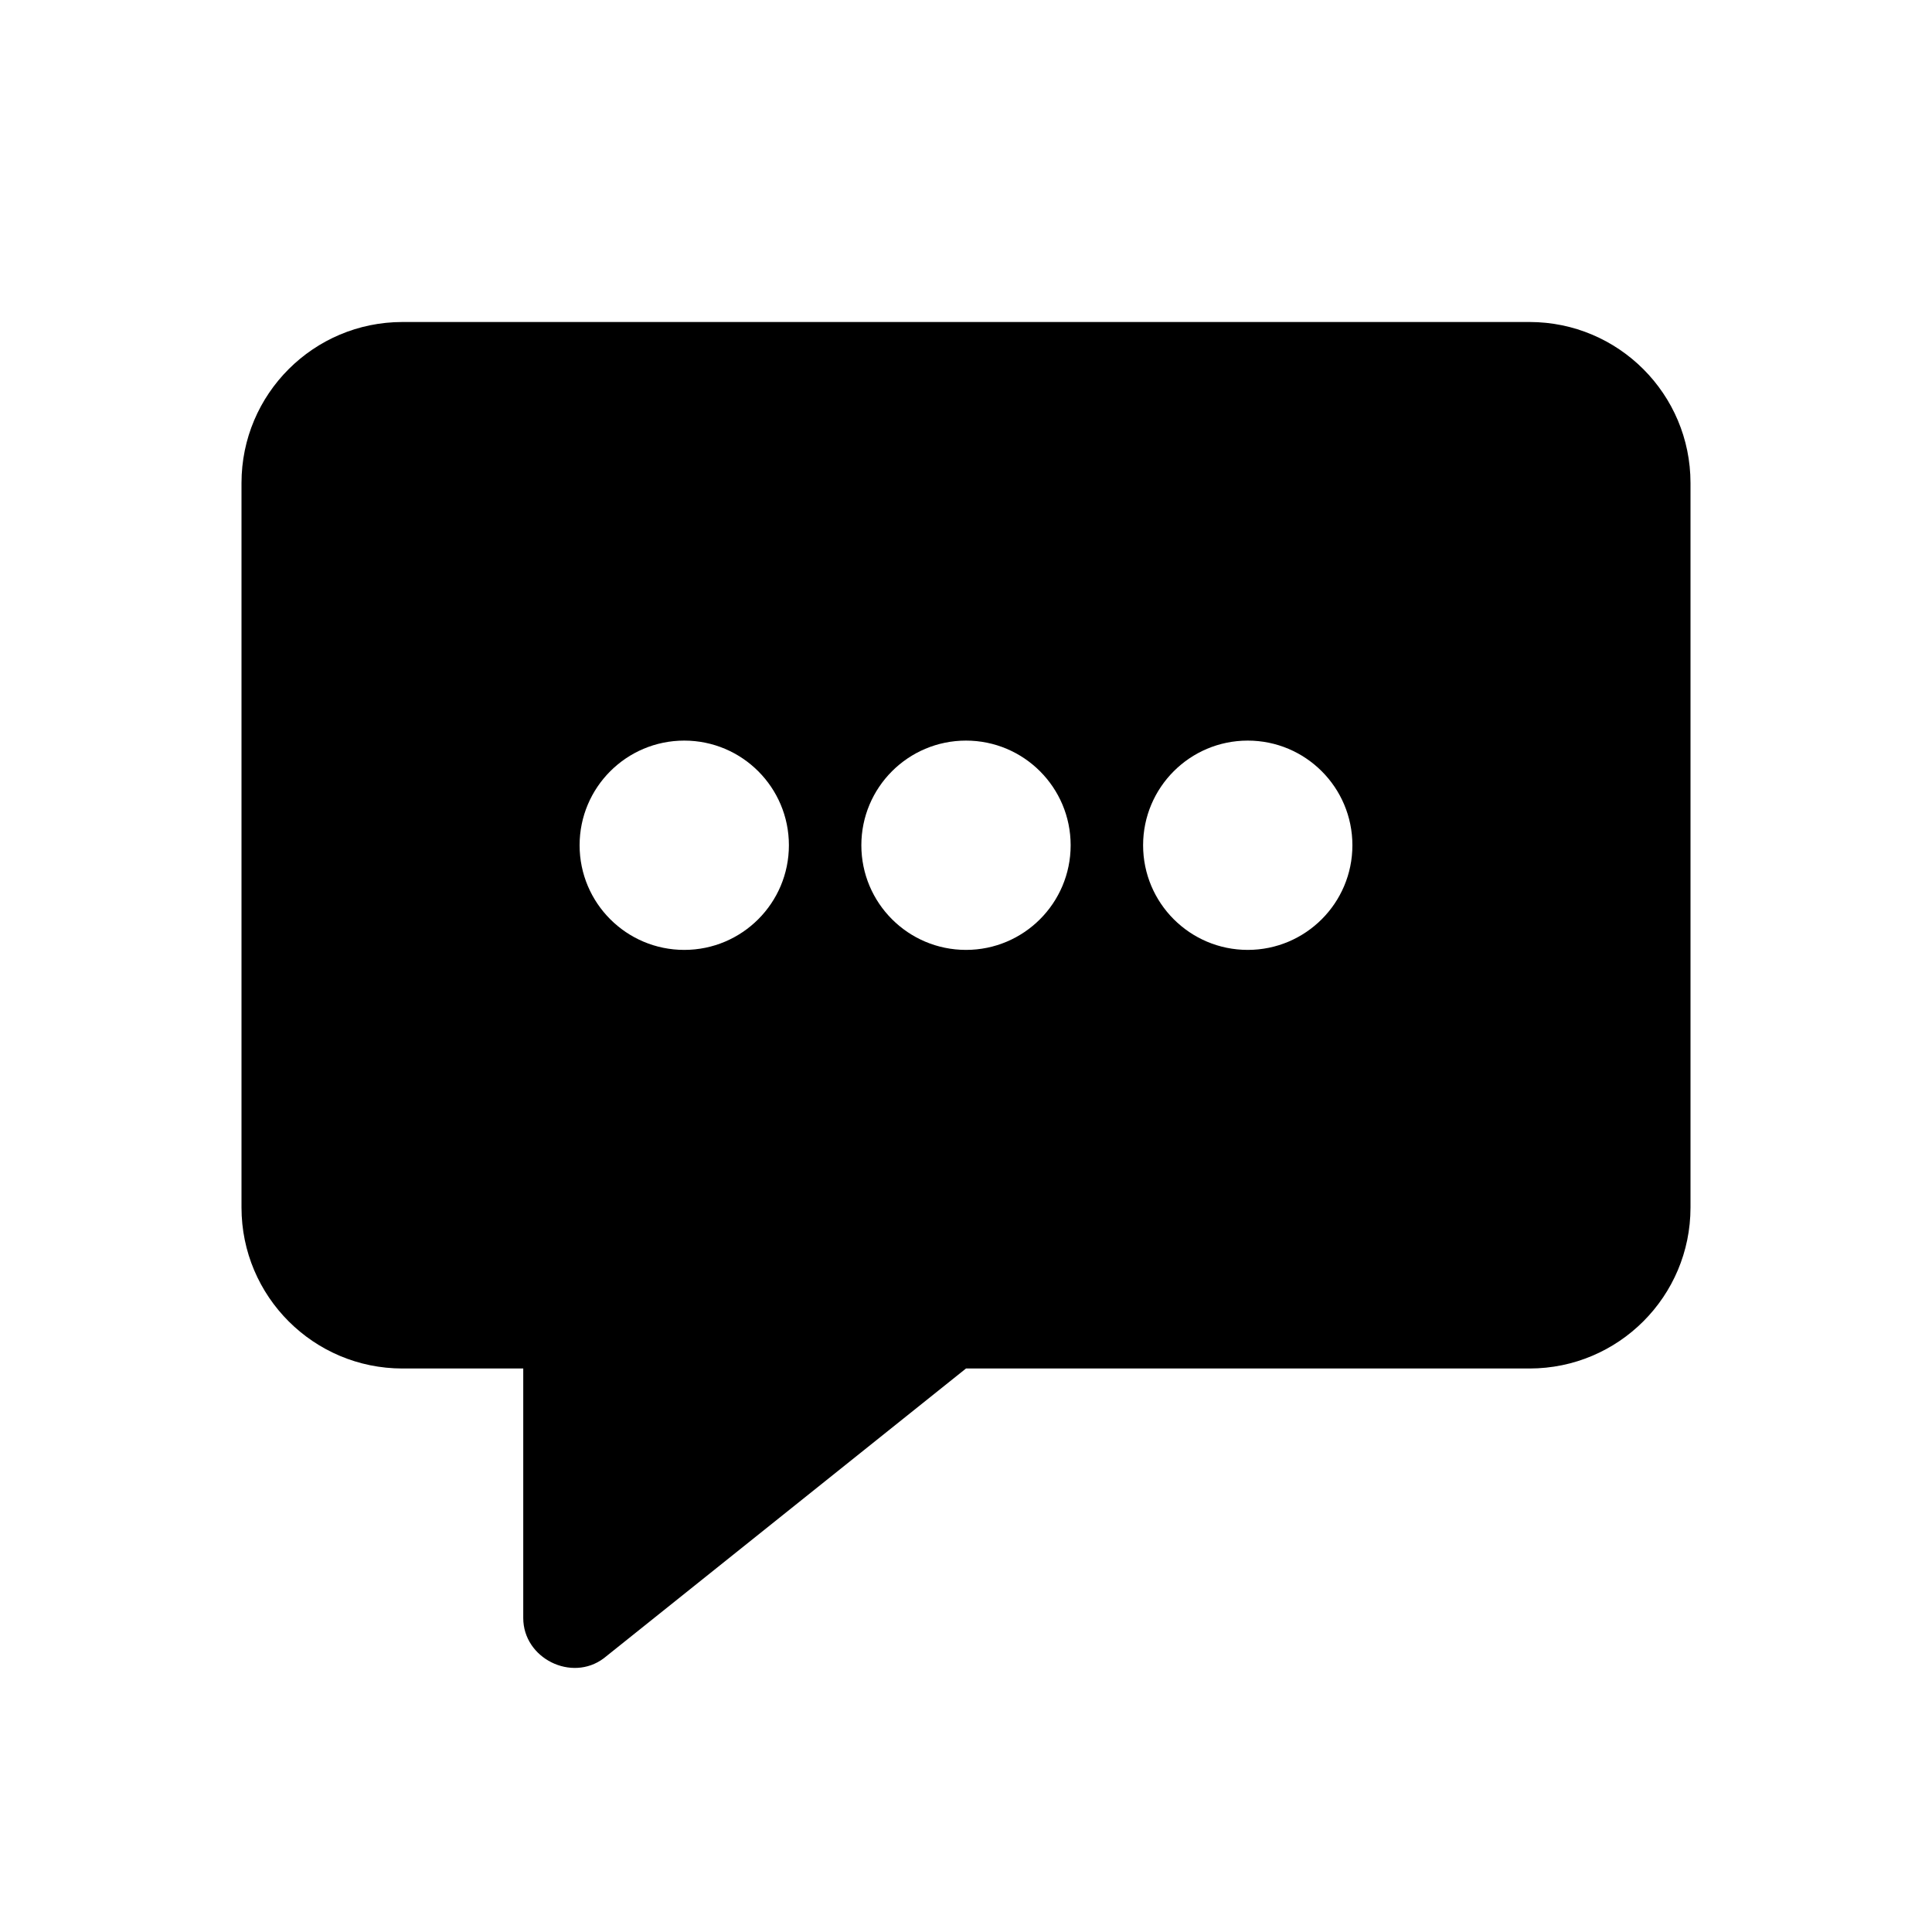
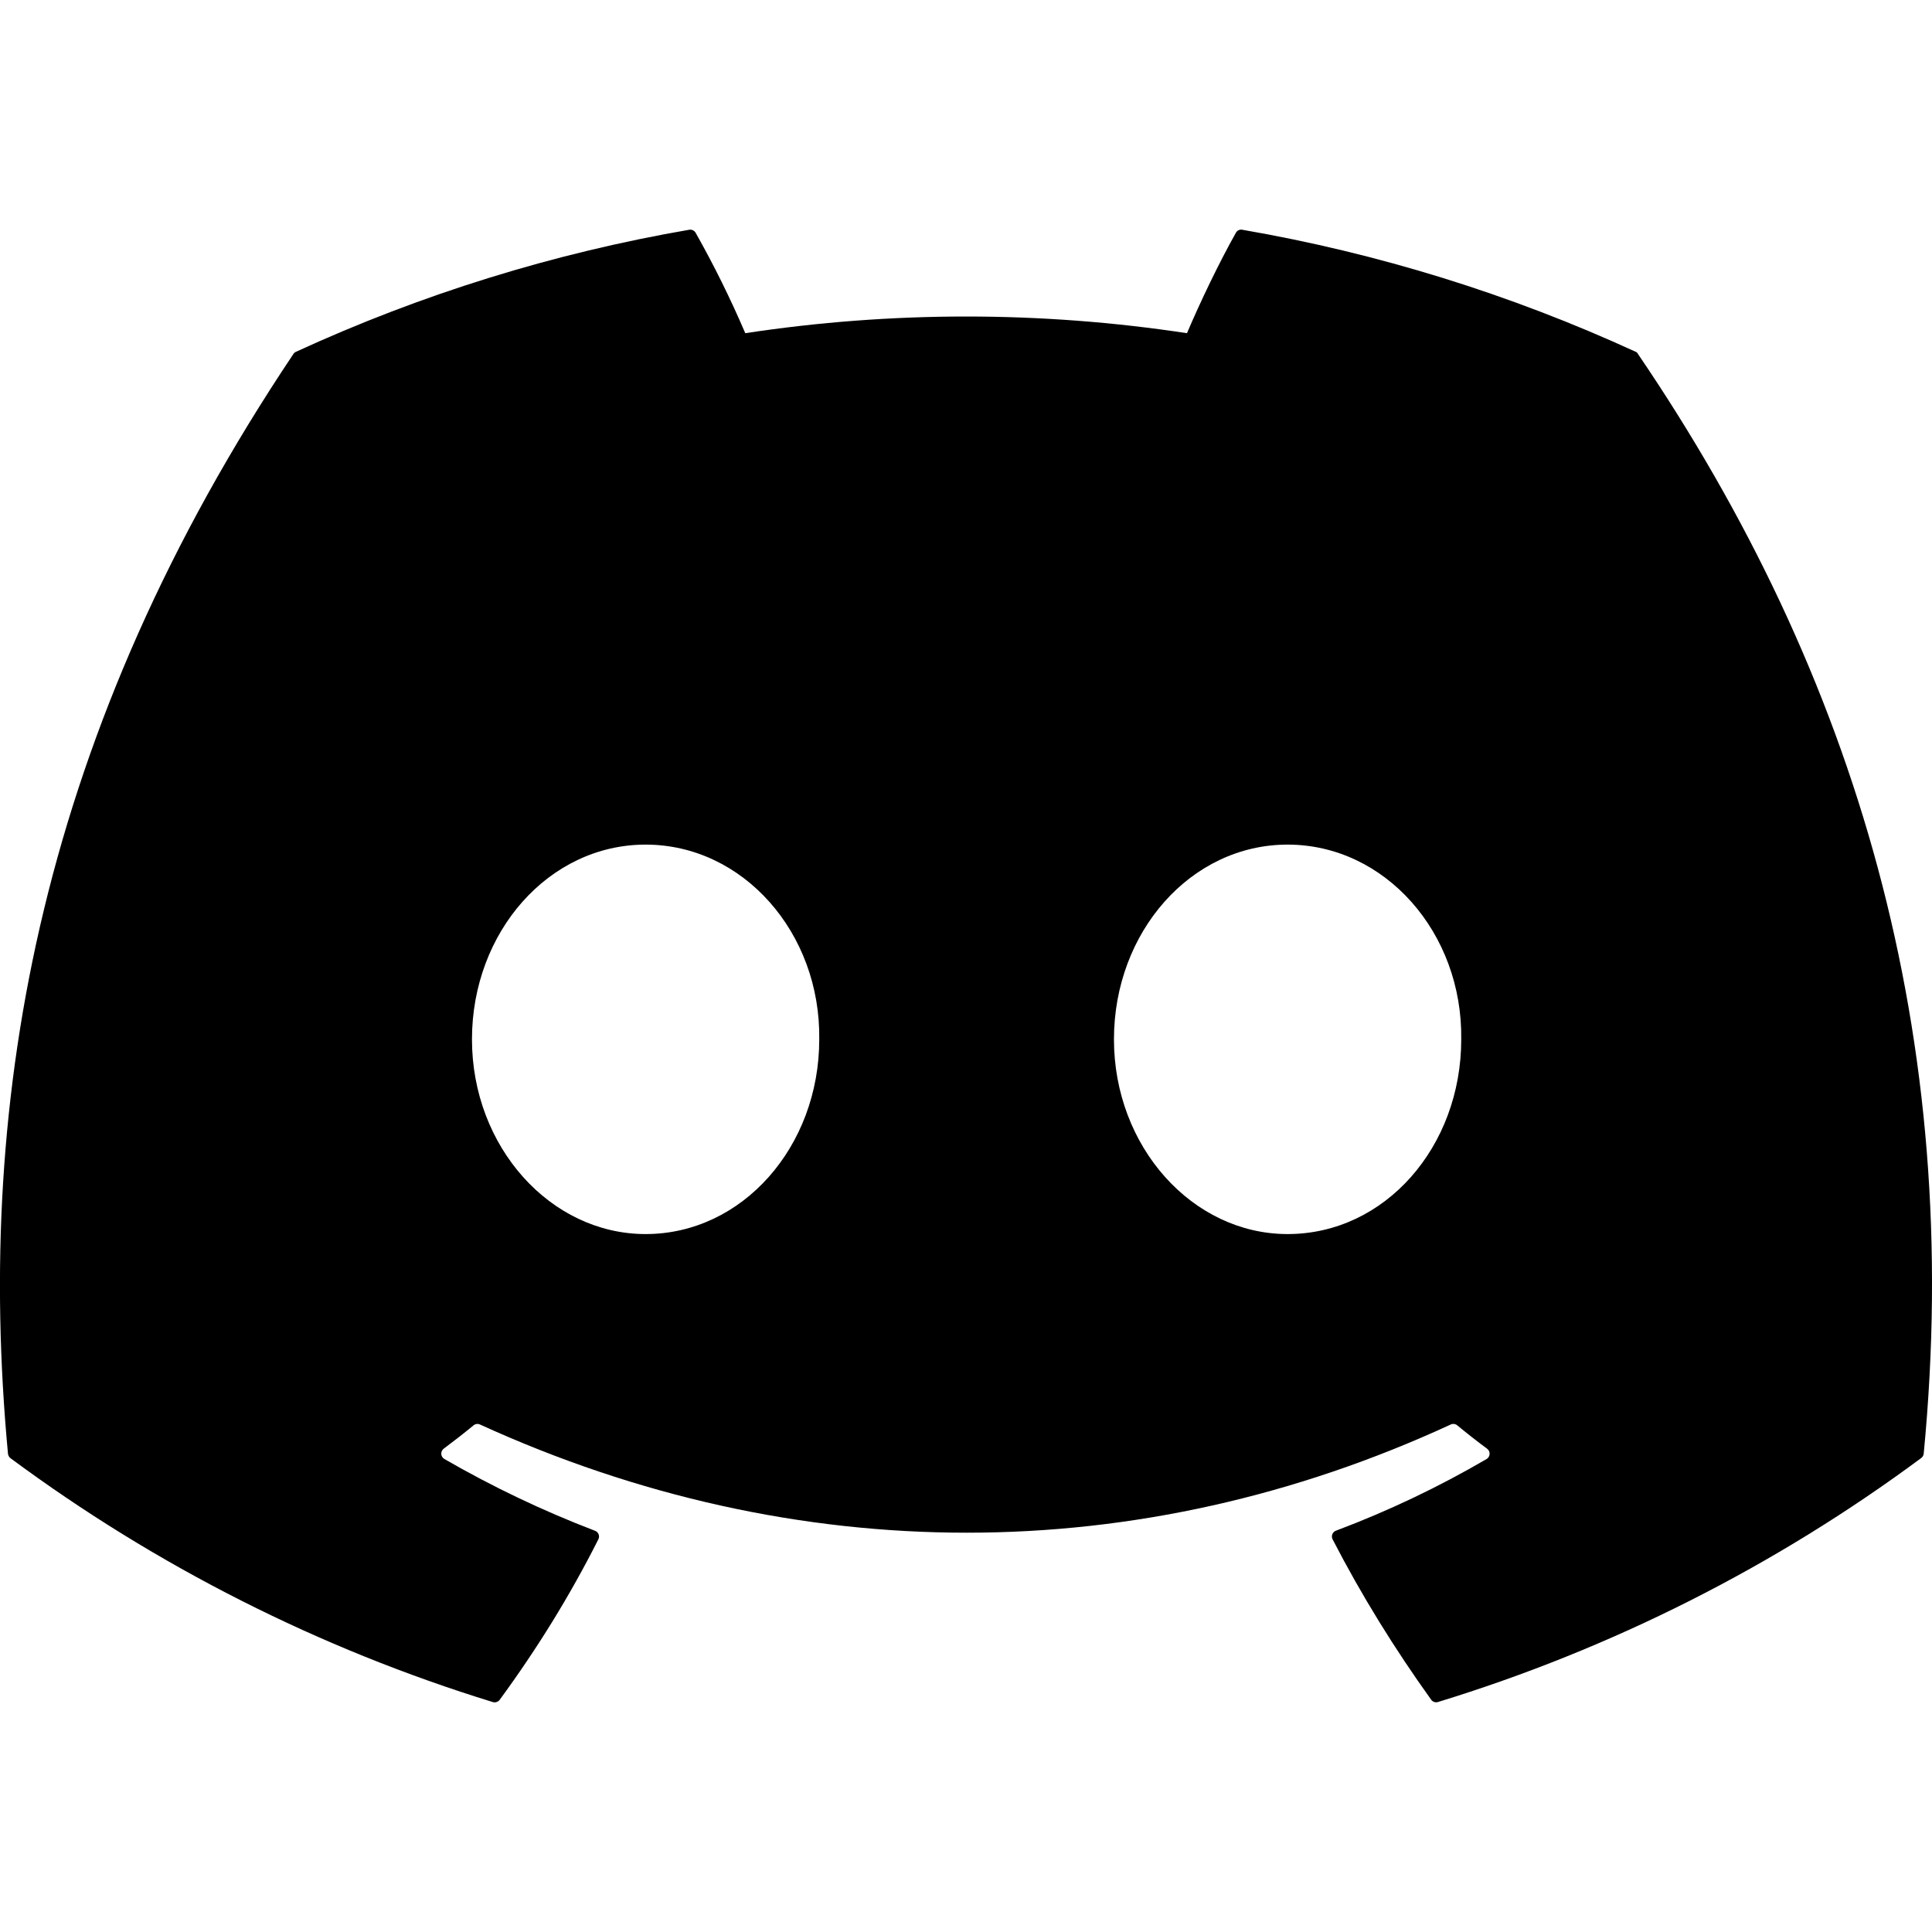
<svg class="icon" viewBox="0 0 24 24" width="18" height="18" aria-hidden="true" focusable="false">
-   <path fill="currentColor" d="M5 4h14a2 2 0 0 1 2 2v9a2 2 0 0 1-2 2h-7l-4.5 3.6c-.4.3-1 0-1-.5V17H5a2 2 0 0 1-2-2V6a2 2 0 0 1 2-2zm3.5 5.2a1.3 1.3 0 1 0 0 2.6 1.3 1.3 0 0 0 0-2.6zm7 0a1.3 1.3 0 1 0 0 2.6 1.3 1.3 0 0 0 0-2.6zm-3.5 0a1.3 1.3 0 1 0 0 2.6 1.3 1.3 0 0 0 0-2.6z" />
+   <path fill="currentColor" d="M20.317 4.369a19.791 19.791 0 0 0-4.885-1.515.074.074 0 0 0-.079.037c-.211.375-.445.864-.608 1.248a18.27 18.27 0 0 0-5.487 0 12.64 12.64 0 0 0-.617-1.248.077.077 0 0 0-.079-.037A19.736 19.736 0 0 0 3.677 4.37a.07.07 0 0 0-.032.027C.533 9.046-.32 13.58.099 18.057a.082.082 0 0 0 .031.057 19.9 19.9 0 0 0 5.993 3.03.078.078 0 0 0 .084-.028c.462-.63.874-1.295 1.226-1.994a.076.076 0 0 0-.041-.106 13.107 13.107 0 0 1-1.872-.892.077.077 0 0 1-.008-.128c.126-.094.252-.192.372-.291a.074.074 0 0 1 .077-.01c3.928 1.793 8.18 1.793 12.062 0a.074.074 0 0 1 .078.01c.12.099.246.198.373.292a.077.077 0 0 1-.006.127 12.299 12.299 0 0 1-1.873.891.077.077 0 0 0-.041.107c.36.698.772 1.362 1.225 1.993a.076.076 0 0 0 .084.028 19.839 19.839 0 0 0 6.002-3.03.077.077 0 0 0 .032-.055c.5-5.177-.838-9.674-3.549-13.66a.061.061 0 0 0-.031-.03ZM8.02 15.33c-1.183 0-2.157-1.085-2.157-2.419 0-1.333.955-2.419 2.157-2.419 1.211 0 2.176 1.096 2.157 2.42 0 1.333-.955 2.418-2.157 2.418Zm7.975 0c-1.183 0-2.157-1.085-2.157-2.419 0-1.333.955-2.419 2.157-2.419 1.211 0 2.176 1.096 2.157 2.42 0 1.333-.946 2.418-2.157 2.418Z" />
</svg>
